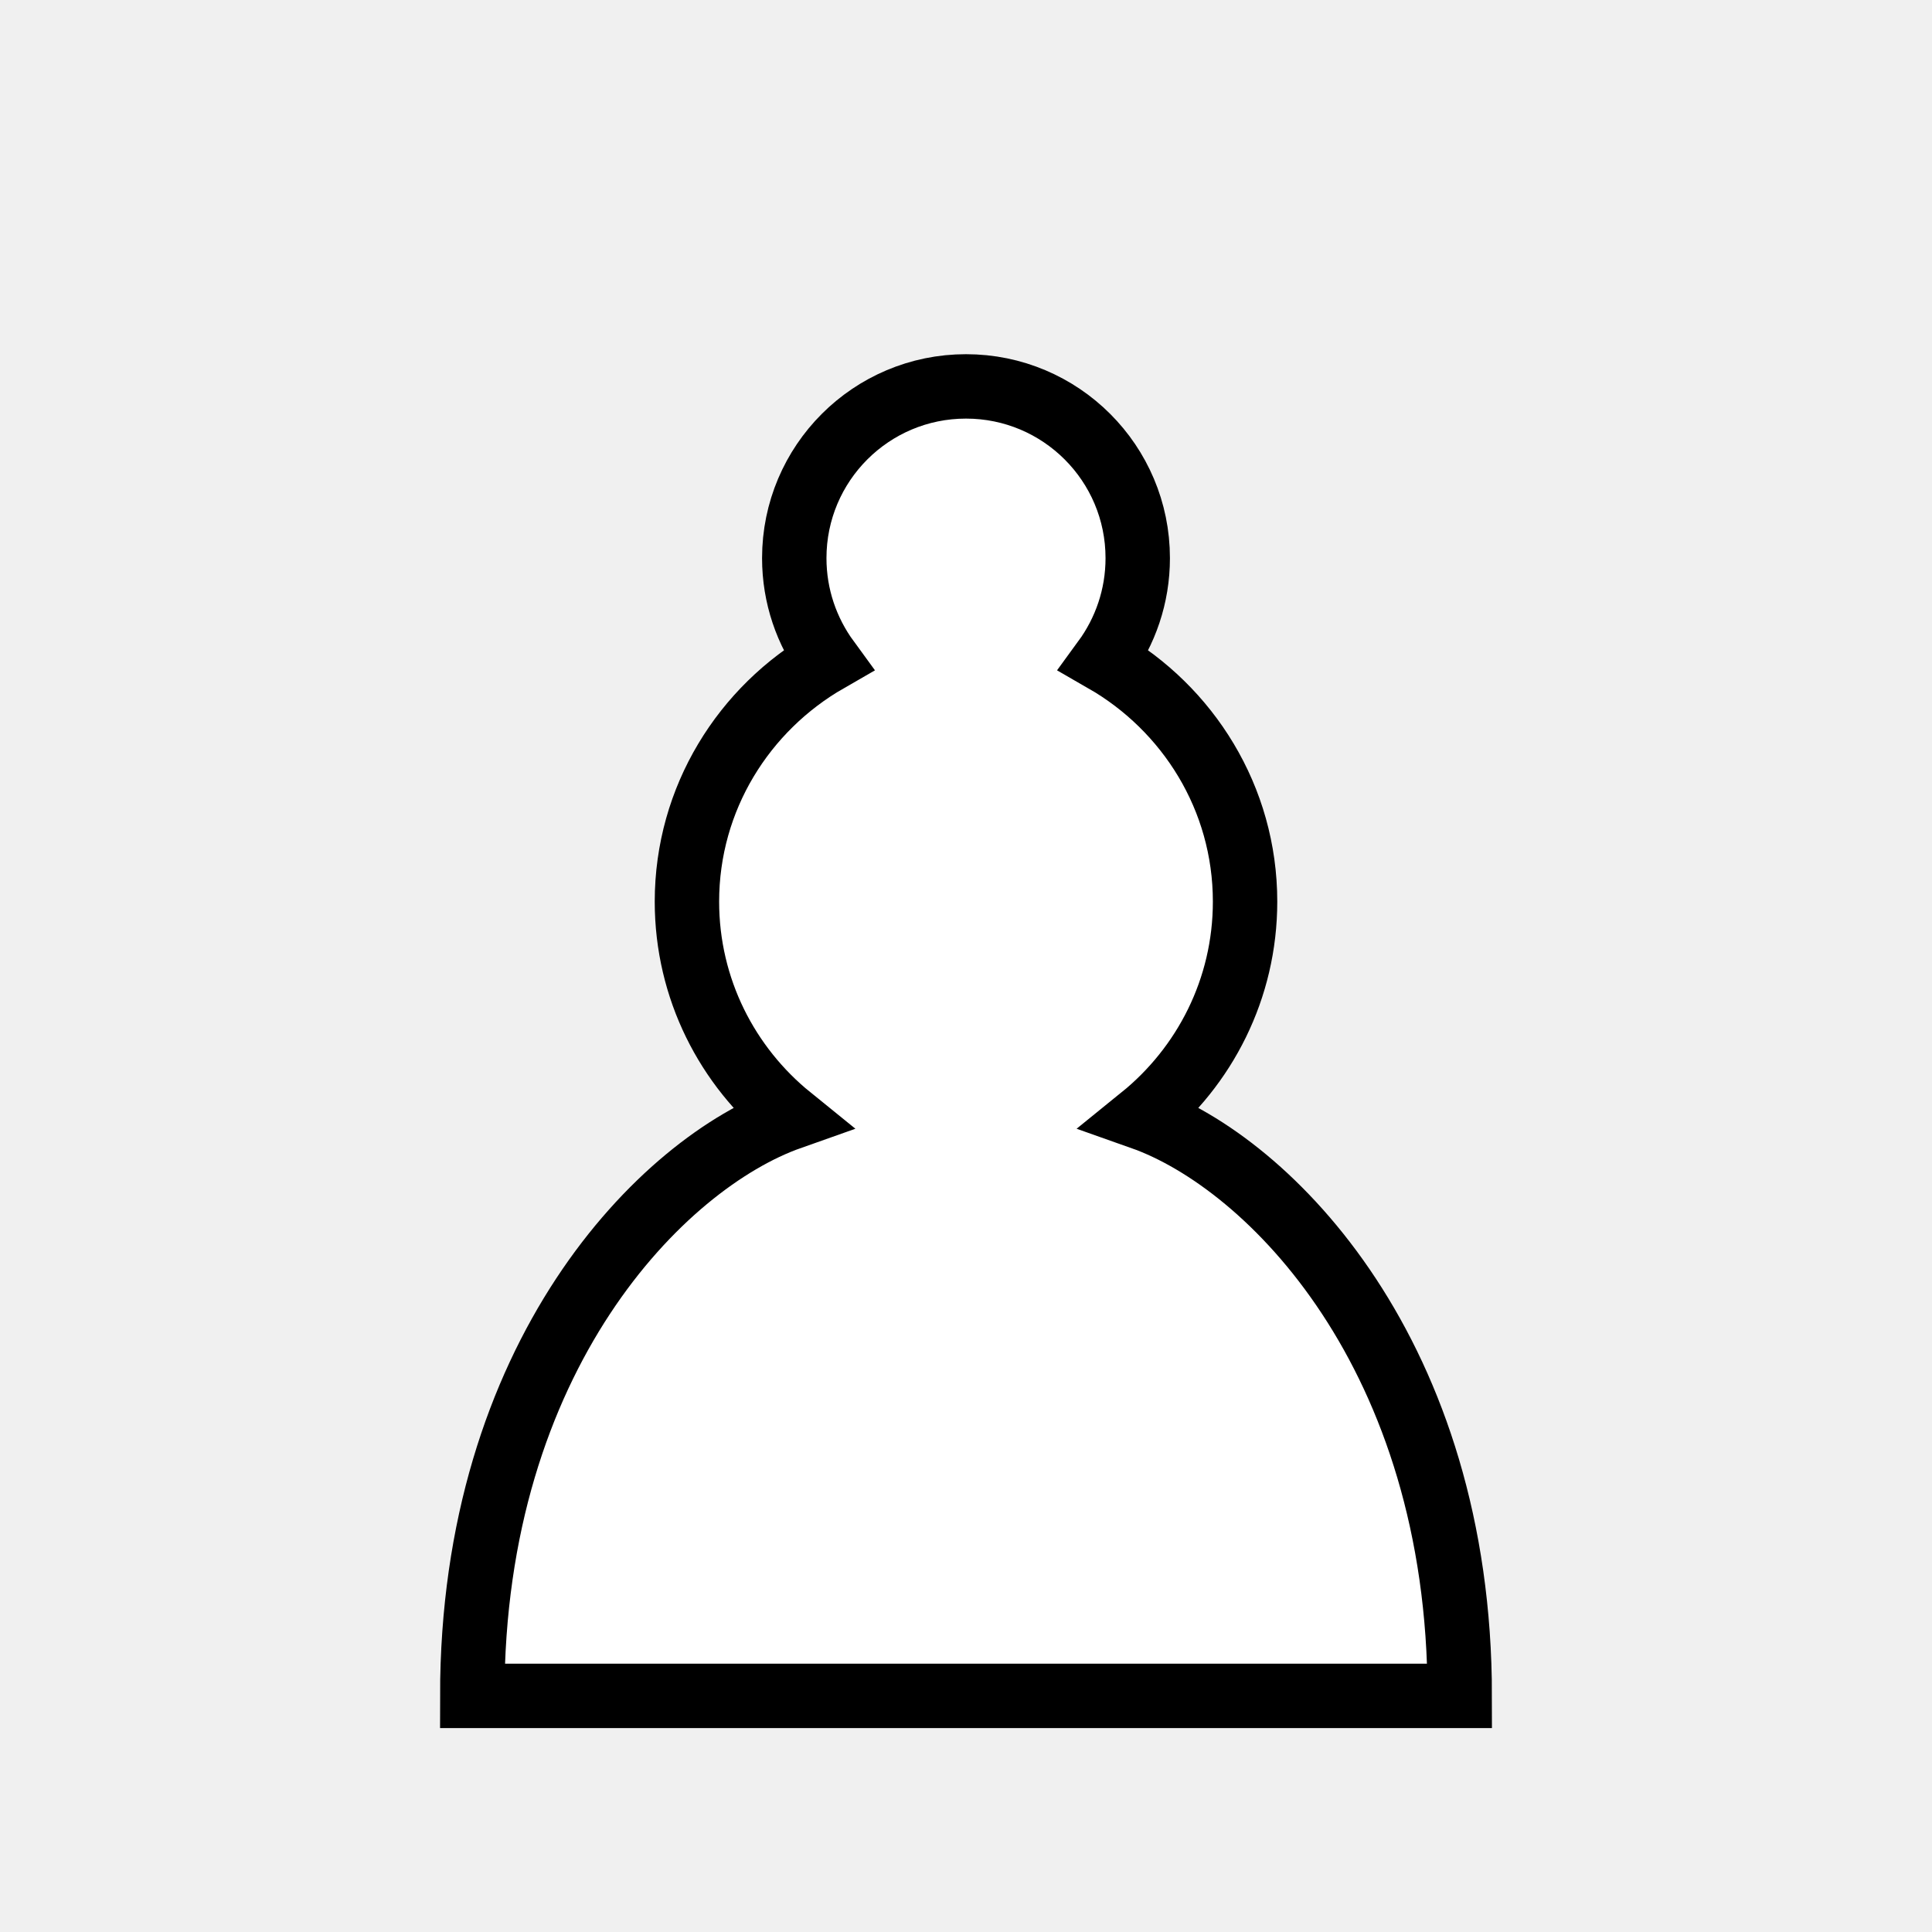
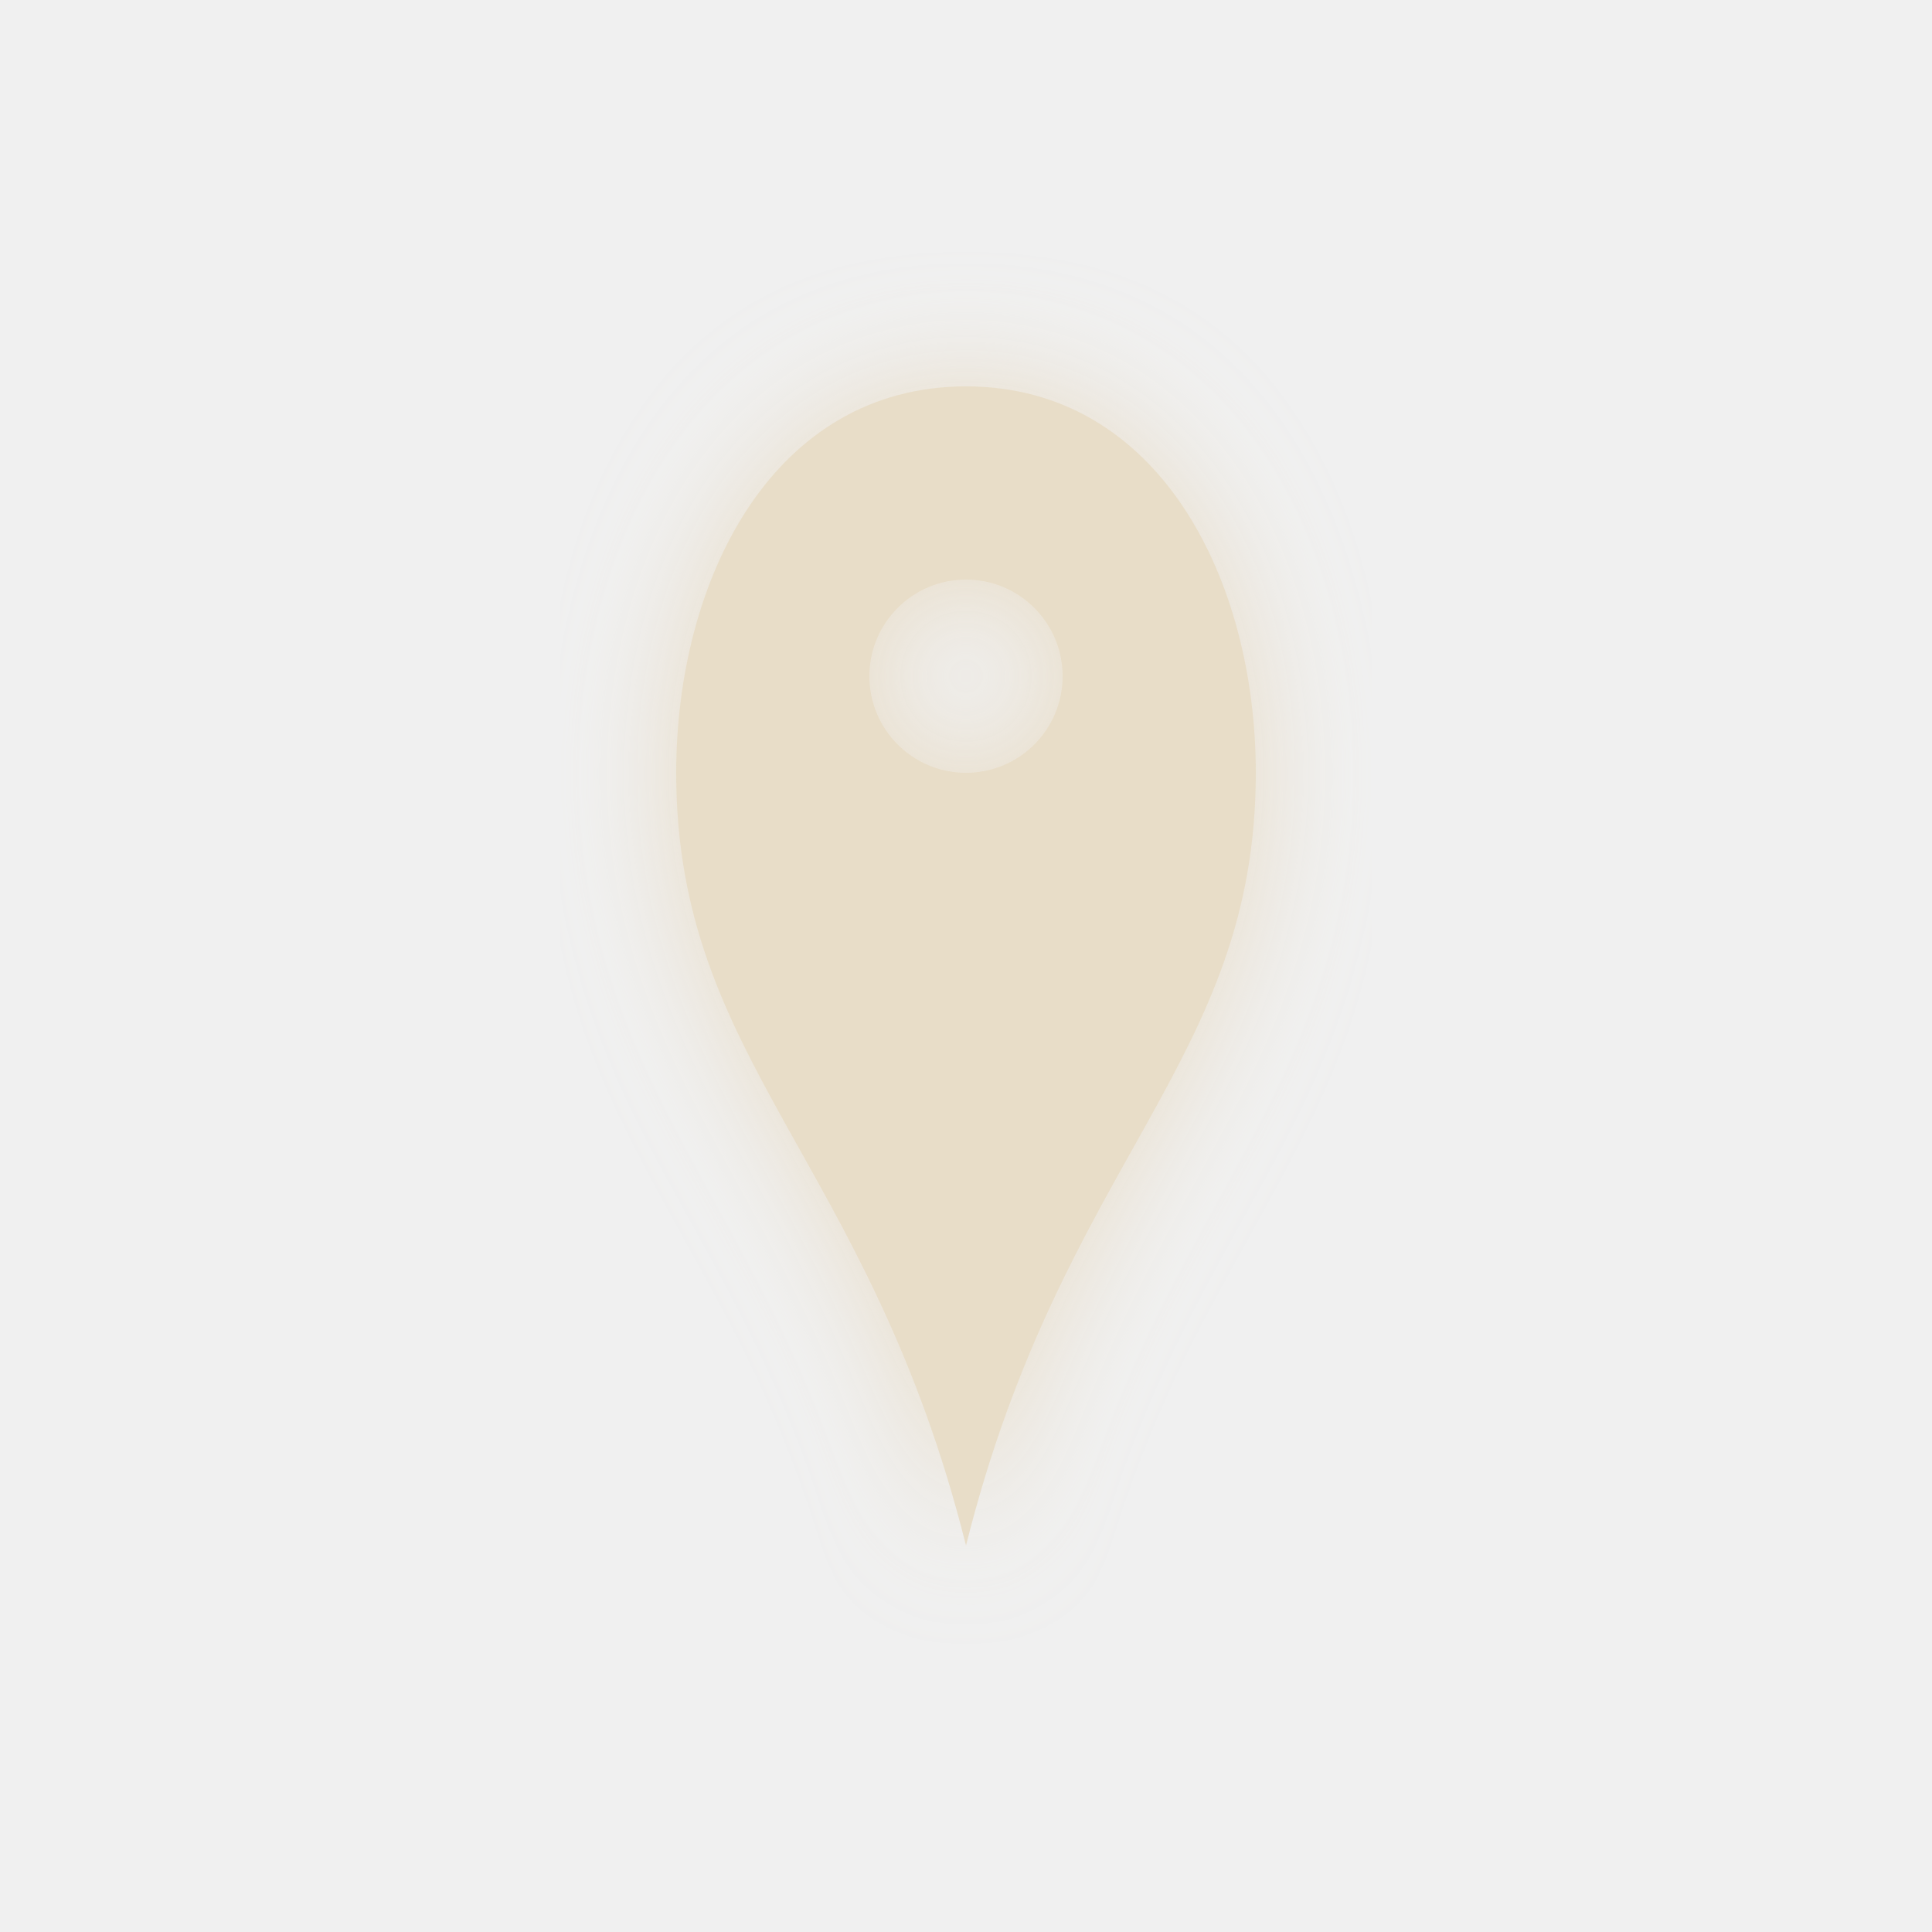
- <svg xmlns="http://www.w3.org/2000/svg" viewBox="0 0 45 45">
-   <path fill="#fff" stroke="#000" stroke-linecap="round" stroke-width="1.5" d="M22.5 9c-2.21 0-4 1.79-4 4 0 .89.29 1.71.78 2.38C17.33 16.5 16 18.59 16 21c0 2.03.94 3.84 2.41 5.03-3 1.06-7.41 5.55-7.41 13.47h23c0-7.92-4.41-12.41-7.41-13.47 1.47-1.19 2.41-3 2.41-5.03 0-2.41-1.33-4.5-3.28-5.62.49-.67.78-1.49.78-2.38 0-2.21-1.79-4-4-4z" />
+ <svg xmlns="http://www.w3.org/2000/svg" viewBox="0 0 100 100" width="100%" height="100%">
+   <defs>
+     <filter id="glow" x="-20%" y="-20%" width="140%" height="140%">
+       <feGaussianBlur stdDeviation="3" result="blur" />
+       <feComposite in="SourceGraphic" in2="blur" operator="over" />
+     </filter>
+   </defs>
+   <g style="color: #E8DDC8; filter: url(#glow); drop-shadow: 0px 8px 12px rgba(0,0,0,0.8);">
+     <path d="M50 20 C60 20 65 30 65 40 C65 55 55 60 50 80 C45 60 35 55 35 40 C35 30 40 20 50 20 Z M45 35 A5 5 0 1 0 55 35 A5 5 0 1 0 45 35" fill="currentColor" />
+   </g>
</svg>
